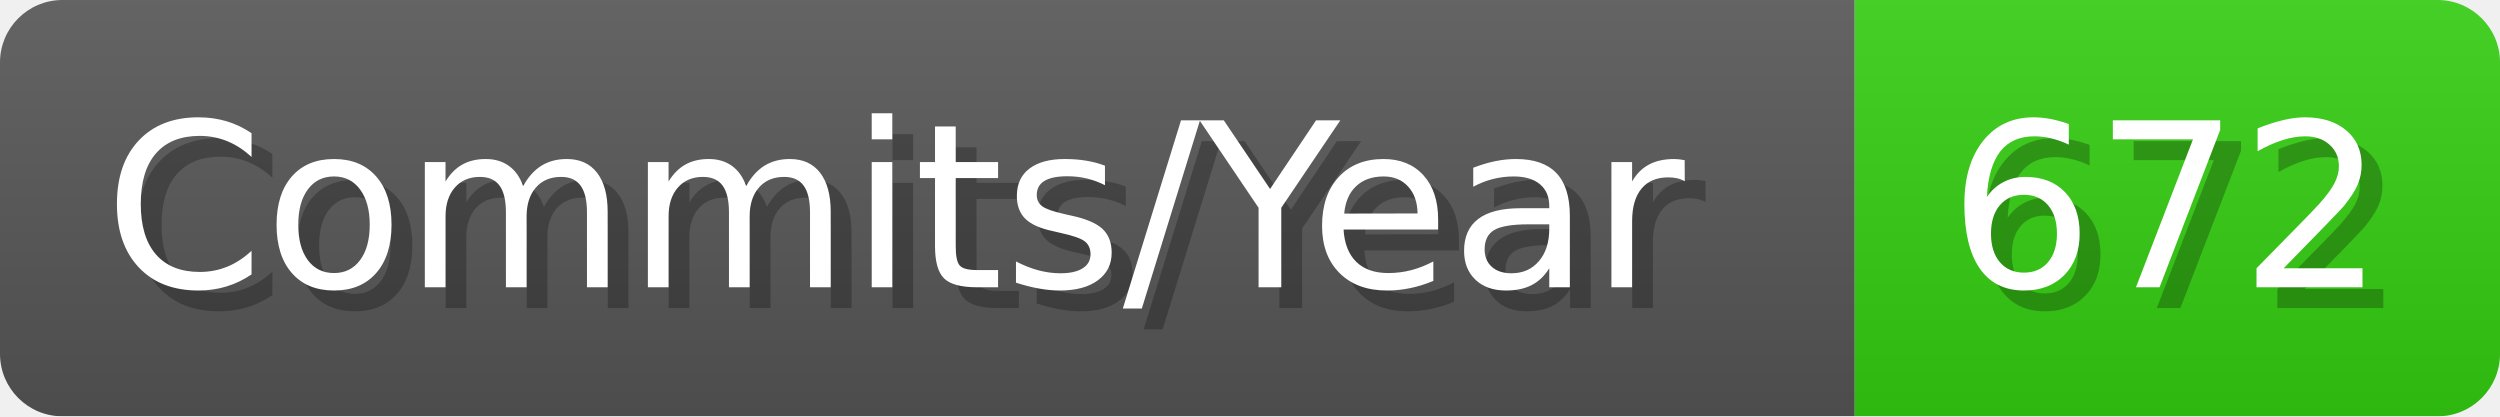
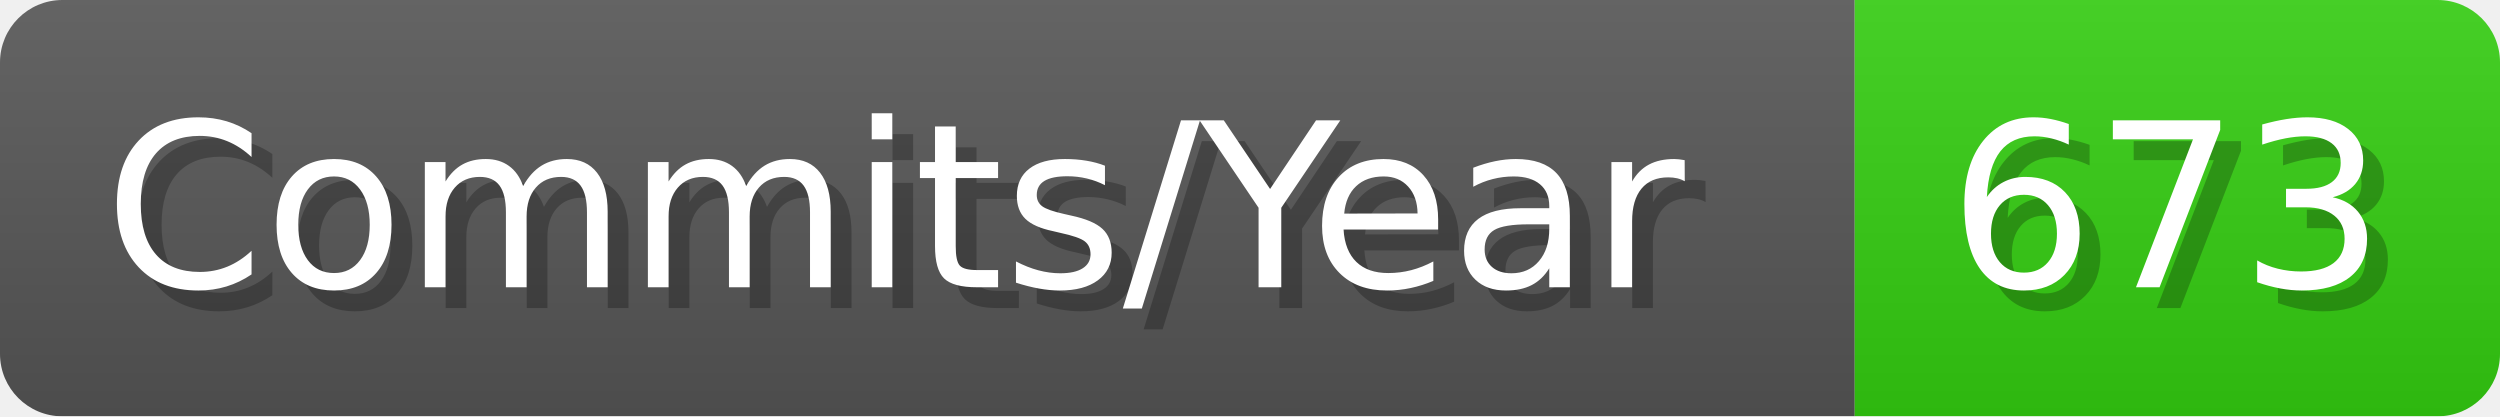
- <svg xmlns="http://www.w3.org/2000/svg" width="120.1" height="20" viewBox="0 0 1201 200" role="img" aria-label="Commits/Year: 672">
+ <svg xmlns="http://www.w3.org/2000/svg" width="120.1" height="20" viewBox="0 0 1201 200" role="img" aria-label="Commits/Year: 673">
  <linearGradient id="aUPdi" x2="0" y2="100%">
    <stop offset="0" stop-opacity=".1" stop-color="#EEE" />
    <stop offset="1" stop-opacity=".1" />
  </linearGradient>
  <mask id="WfAiQ">
    <rect width="1201" height="200" rx="30" fill="#FFF" />
  </mask>
  <g mask="url(#WfAiQ)">
    <rect width="891" height="200" fill="#555" />
    <rect width="310" height="200" fill="#3C1" x="891" />
    <rect width="1201" height="200" fill="url(#aUPdi)" />
  </g>
  <g aria-hidden="true" fill="#fff" text-anchor="start" font-family="Verdana,DejaVu Sans,sans-serif" font-size="110">
    <text x="60" y="148" textLength="791" fill="#000" opacity="0.25">Commits/Year</text>
    <text x="50" y="138" textLength="791">Commits/Year</text>
-     <text x="946" y="148" textLength="210" fill="#000" opacity="0.25">672</text>
-     <text x="936" y="138" textLength="210">672</text>
+     <text x="946" y="148" textLength="210" fill="#000" opacity="0.25">673</text>
+     <text x="936" y="138" textLength="210">673</text>
  </g>
</svg>
